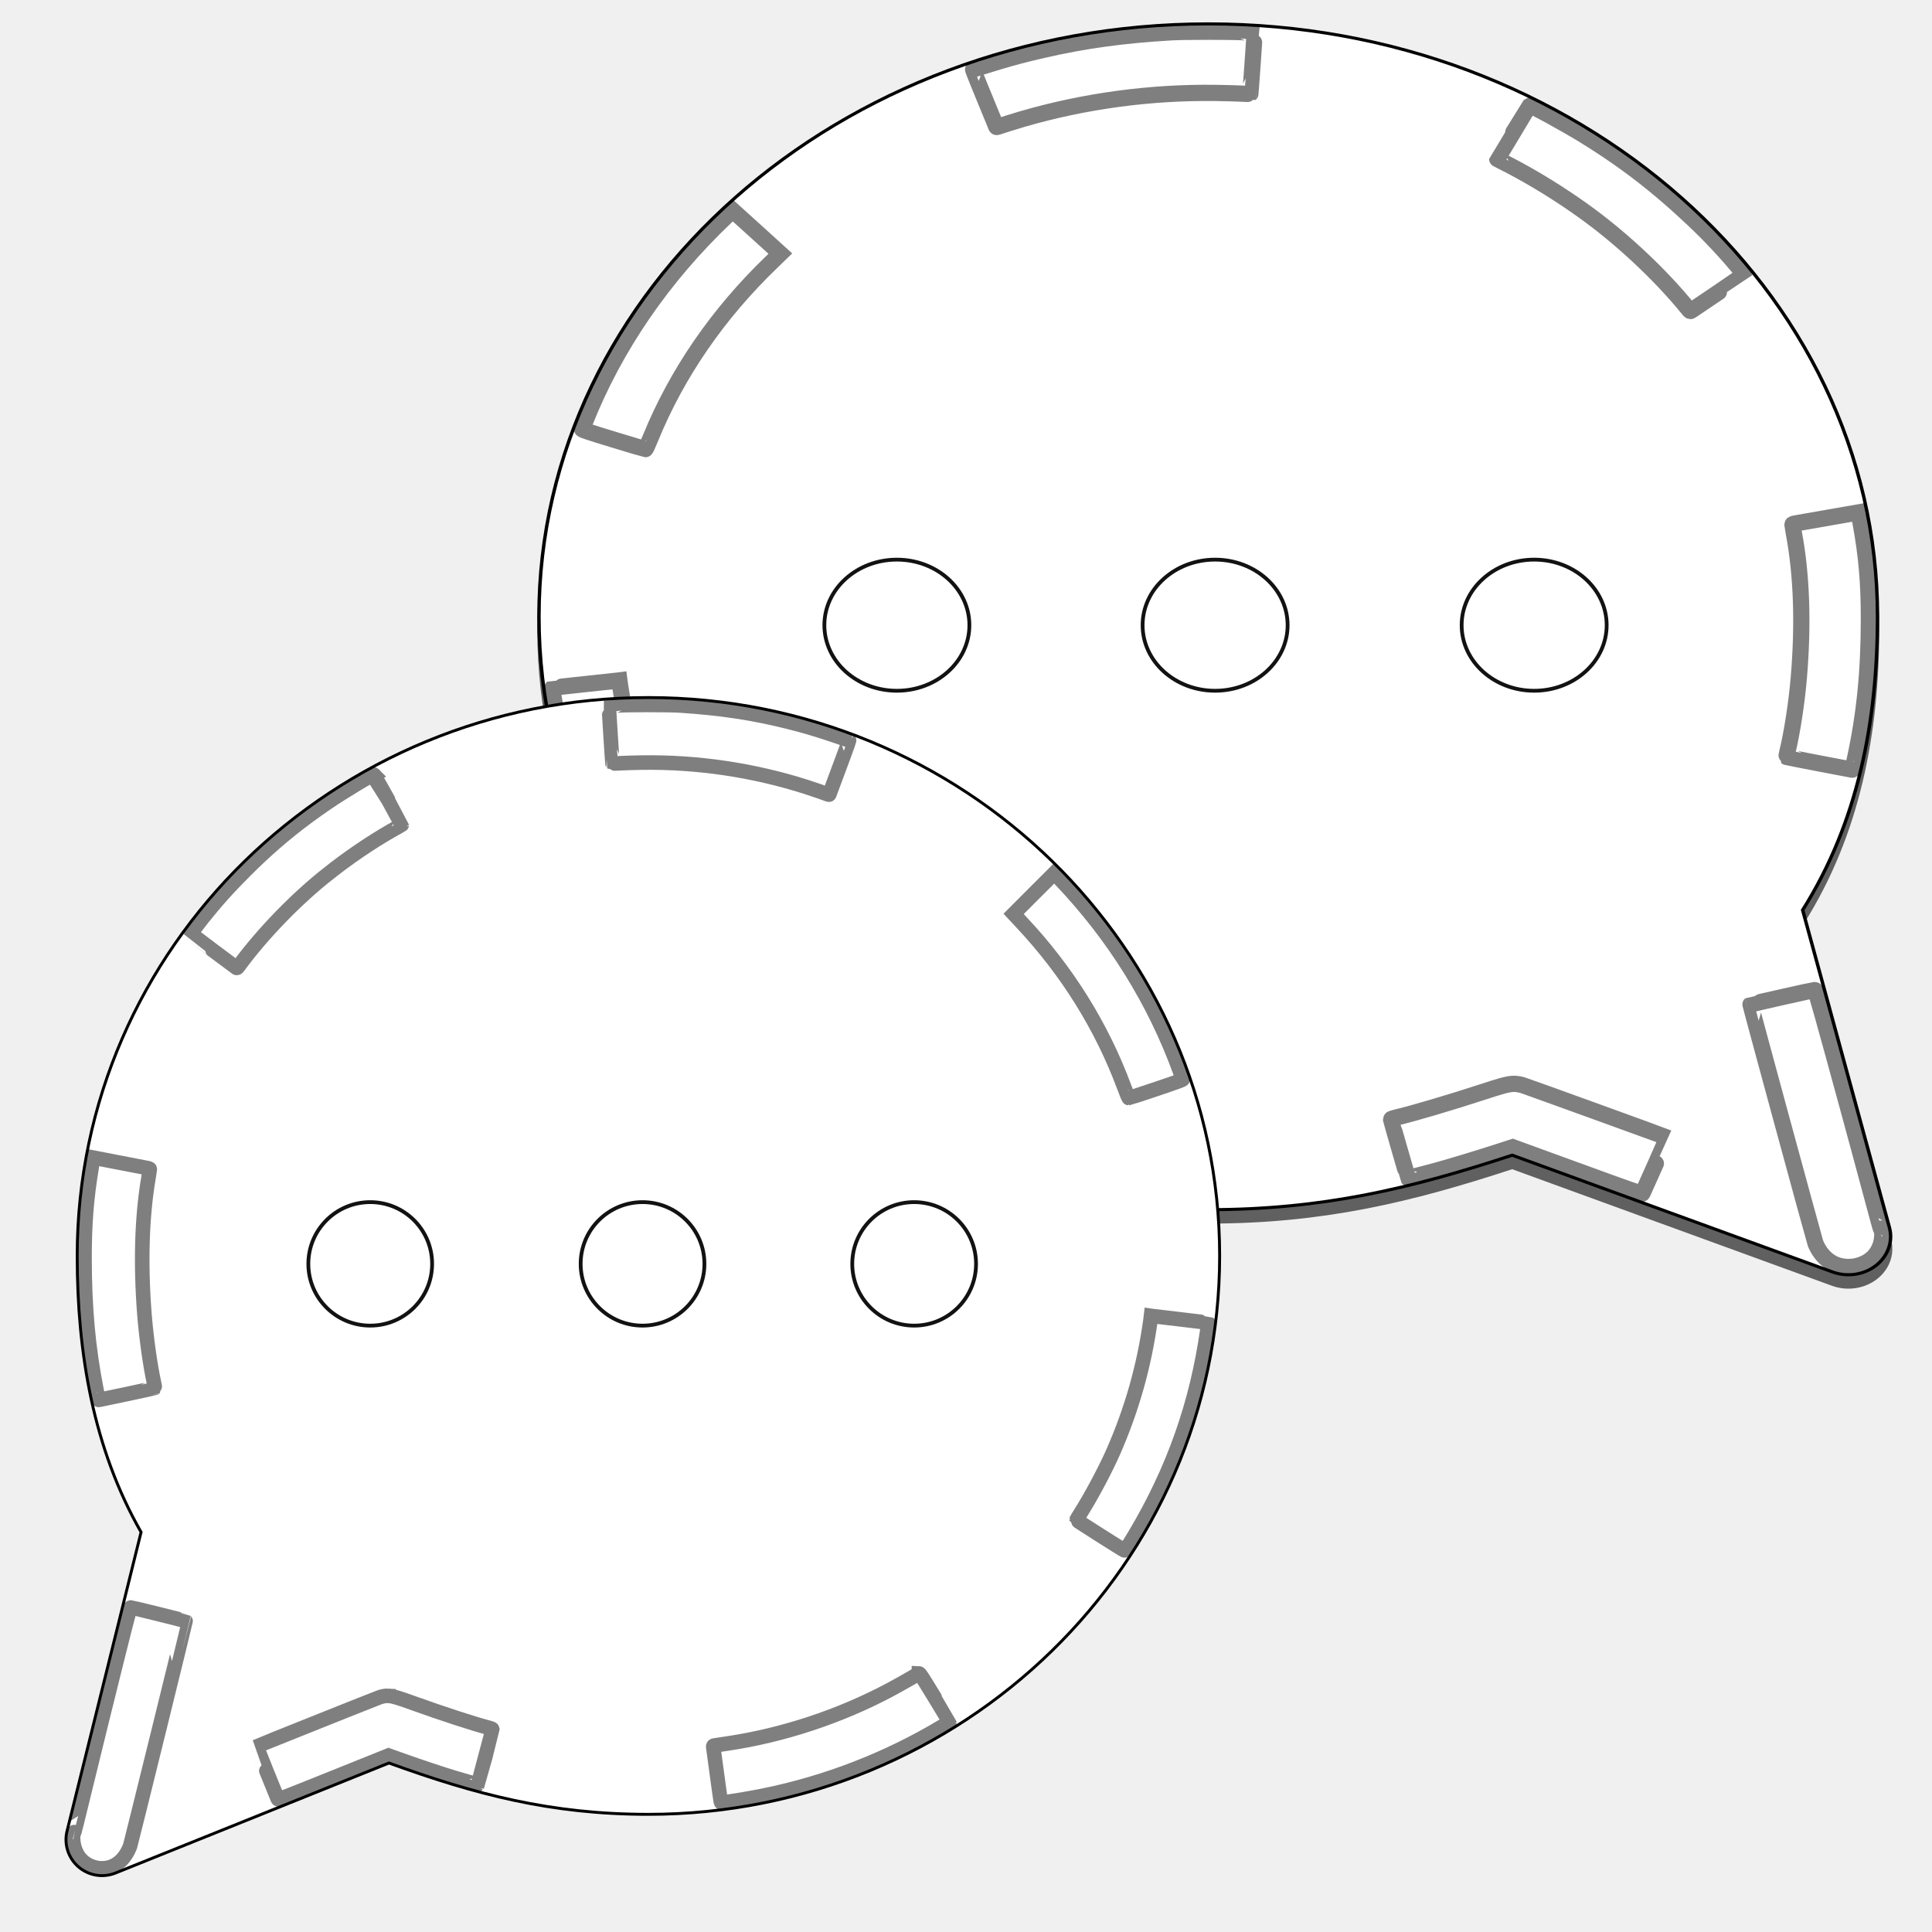
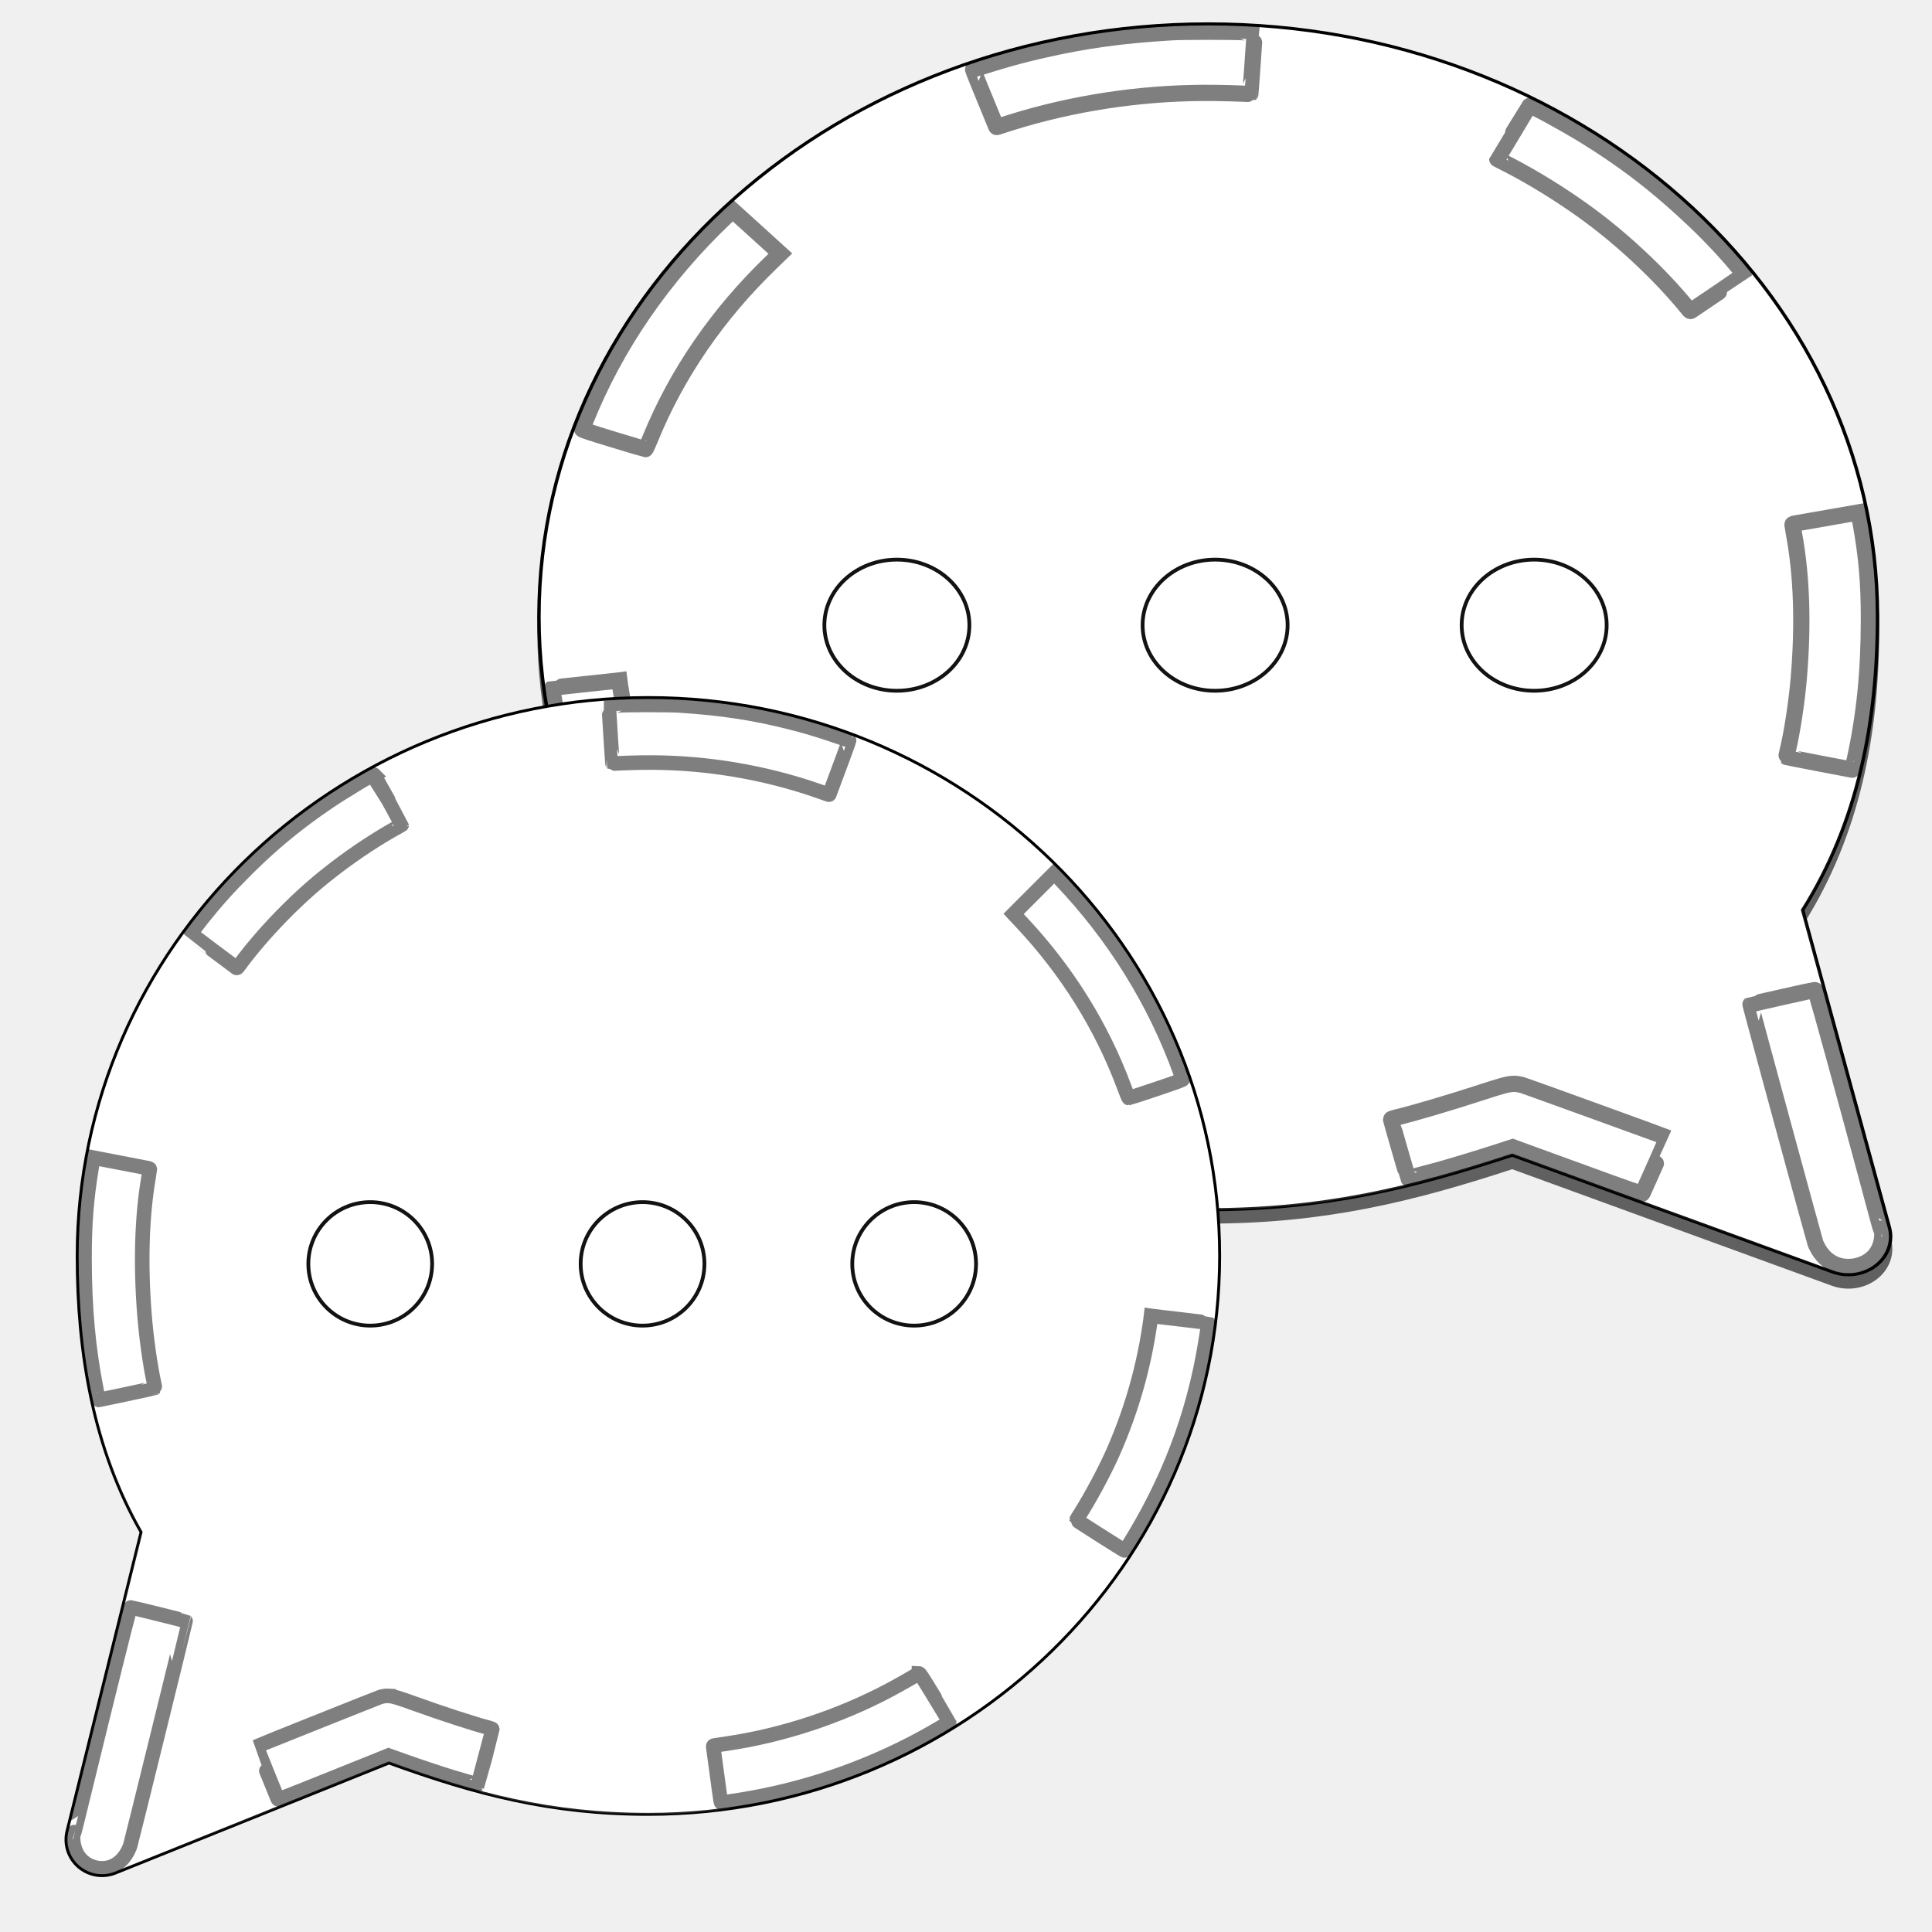
- <svg xmlns="http://www.w3.org/2000/svg" width="512" height="512" id="svg2" version="1.1">
+ <svg xmlns="http://www.w3.org/2000/svg" xmlns:xlink="http://www.w3.org/1999/xlink" width="512" height="512" id="svg2" version="1.1">
+   <defs id="defs4">
+     <linearGradient id="linearGradient3874">
+       <stop style="stop-color:#00a000;stop-opacity:1;" offset="0" id="stop3876" />
+       <stop style="stop-color:#00a000;stop-opacity:0;" offset="1" id="stop3878" />
+     </linearGradient>
+     <linearGradient id="linearGradient3913">
+       <stop style="stop-color:#ffffff;stop-opacity:1;" offset="0" id="stop3915" />
+       <stop style="stop-color:#ffffff;stop-opacity:0;" offset="1" id="stop3917" />
+     </linearGradient>
+     <linearGradient id="linearGradient3818">
+       <stop style="stop-color:#669900;stop-opacity:1" offset="0" id="stop3820" />
+       <stop style="stop-color:#99cc00;stop-opacity:1" offset="1" id="stop3822" />
+     </linearGradient>
+     <radialGradient xlink:href="#linearGradient3818" id="radialGradient3824" cx="212.07" cy="1045.918" fx="212.07" fy="1045.918" r="238.571" gradientTransform="matrix(1.949162,-0.9081772,0.6582921,1.41285,-879.6312,-248.9865)" gradientUnits="userSpaceOnUse" />
+     <radialGradient xlink:href="#linearGradient3913" id="radialGradient3919" cx="362.986" cy="379.775" fx="362.986" fy="379.775" r="139.953" gradientTransform="matrix(1.380048,1.044543,-1.332508,1.760506,339.0938,-577.8394)" gradientUnits="userSpaceOnUse" />
+     <linearGradient gradientUnits="userSpaceOnUse" y2="-155.759" x2="114.59" y1="35.546" x1="114.554" id="linearGradient3794" xlink:href="#linearGradient3788" />
+     <linearGradient id="linearGradient3788">
+       <stop id="stop3790" offset="0" style="stop-color:#1eed00;stop-opacity:1;" />
+       <stop id="stop3792" offset="1" style="stop-color:#abff28;stop-opacity:1;" />
+     </linearGradient>
+     <linearGradient id="linearGradient3821">
+       <stop style="stop-color:#ff283d;stop-opacity:1;" offset="0" id="stop3823" />
+       <stop style="stop-color:#ff28ae;stop-opacity:1;" offset="1" id="stop3825" />
+     </linearGradient>
+     <linearGradient id="linearGradient4543">
+       <stop style="stop-color:#2e45bf;stop-opacity:1;" offset="0" id="stop4545" />
+       <stop style="stop-color:#28a7ff;stop-opacity:1;" offset="1" id="stop4547" />
+     </linearGradient>
+     <linearGradient id="linearGradient4098">
+       <stop style="stop-color:#ffffff;stop-opacity:1;" offset="0" id="stop4100" />
+       <stop style="stop-color:#e6e6e6;stop-opacity:1" offset="1" id="stop4102" />
+     </linearGradient>
+     <linearGradient xlink:href="#linearGradient4098" id="linearGradient3833" x1="273.819" y1="764.747" x2="304.14" y2="936.473" gradientUnits="userSpaceOnUse" />
+     <linearGradient xlink:href="#linearGradient4098" id="linearGradient3853" gradientUnits="userSpaceOnUse" x1="273.819" y1="764.747" x2="304.14" y2="936.473" />
+     <radialGradient xlink:href="#linearGradient3818" id="radialGradient3863" cx="262.333" cy="945.238" fx="262.333" fy="945.238" r="185.498" gradientTransform="matrix(1.22532,-0.5420673,0.4309015,0.9740346,-466.4135,170.1183)" gradientUnits="userSpaceOnUse" />
+     <radialGradient xlink:href="#linearGradient3818" id="radialGradient3866" gradientUnits="userSpaceOnUse" gradientTransform="matrix(1.22532,-0.5420673,0.4309015,0.9740346,-466.4135,170.1183)" cx="262.333" cy="945.238" fx="262.333" fy="945.238" r="185.498" />
+     <radialGradient xlink:href="#linearGradient3913" id="radialGradient3873" gradientUnits="userSpaceOnUse" gradientTransform="matrix(1.380048,1.044543,-1.332508,1.760506,339.0938,-577.8394)" cx="321.753" cy="386.388" fx="321.753" fy="386.388" r="139.953" />
+     <radialGradient xlink:href="#linearGradient3818" id="radialGradient3880" gradientUnits="userSpaceOnUse" gradientTransform="matrix(1.22532,-0.5420673,0.4309015,0.9740346,-466.4135,-370.2439)" cx="262.333" cy="945.238" fx="262.333" fy="945.238" r="185.498" />
+     <radialGradient xlink:href="#linearGradient3913" id="radialGradient3883" gradientUnits="userSpaceOnUse" gradientTransform="matrix(1.109169,-0.4438576,0.3900554,0.7975629,-331.3232,189.9733)" cx="262.333" cy="945.238" fx="262.333" fy="945.238" r="185.498" />
+     <filter id="filter3895">
+       <feGaussianBlur stdDeviation="2.001" id="feGaussianBlur3897" />
+     </filter>
+     <radialGradient xlink:href="#linearGradient3874" id="radialGradient3881" cx="150.357" cy="236.286" fx="150.357" fy="236.286" r="26.887" gradientTransform="matrix(1,0,0,0.986717,0,3.138577)" gradientUnits="userSpaceOnUse" />
+     <radialGradient xlink:href="#linearGradient3913" id="radialGradient3883-8" gradientUnits="userSpaceOnUse" gradientTransform="matrix(-0.9466801,-0.4180243,-0.3329136,0.7511433,727.9095,-151.0972)" cx="262.333" cy="945.238" fx="262.333" fy="945.238" r="185.498" />
+   </defs>
  <g id="layer1" transform="translate(0,-540.3622)" style="display:inline">
    <path d="m 253.344,605.766 c -107.905,0 -195.953,85.877 -195.953,191.859 0,105.983 88.043,191.922 195.953,191.922 33.564,0 59.438,-6.903 88.98,-17.637 l 93.807,37.803 a 12.36,12.36 0 0 0 16.617,-14.43 L 427.354,892.57 c 16.32,-28.658 21.912,-61.287 21.912,-94.945 0,-105.98 -88.017,-191.859 -195.922,-191.859 z" id="path3885" style="opacity:0.6;fill:#000000;fill-opacity:1;stroke:#000000" transform="matrix(0.9052078,0,0,0.8188238,90.87789,53.95171)" />
    <path style="fill:#ffffff;fill-opacity:1;stroke:#000000" id="path3868" d="m 253.344,605.766 c -107.905,0 -195.953,85.877 -195.953,191.859 0,105.983 88.043,191.922 195.953,191.922 33.564,0 59.438,-6.903 88.98,-17.637 l 93.807,37.803 a 12.36,12.36 0 0 0 16.617,-14.43 L 427.354,892.57 c 16.32,-28.658 21.912,-61.287 21.912,-94.945 0,-105.98 -88.017,-191.859 -195.922,-191.859 z" transform="matrix(0.9052078,0,0,0.8188238,90.87789,50.67639)" />
    <path style="opacity:0.192;fill:url(#radialGradient3883);fill-opacity:1;stroke:none" d="m 465.379,645.951 c -99.667,0 -180.447,71.72 -180.447,160.182 0,18.66 3.6,36.575 10.212,53.223 8.189,1.031 16.561,1.561 25.063,1.561 30.377,0 53.799,-5.645 80.535,-14.432 l 84.92,30.961 a 11.188,10.12 0 0 0 15.049,-11.822 l -22.998,-84.083 c 14.782,-23.47 19.83,-50.195 19.83,-77.763 0,-20.048 -4.251,-39.206 -11.994,-56.831 -6.622,-0.654 -13.353,-0.998 -20.169,-0.998 z" id="path3878" />
    <path id="path3845" d="m 493.477,871.353 -24.044,-87.993 c 15.289,-22.239 20.556,-48.352 20.556,-76.284 0,-81.187 -74.405,-146.979 -166.17,-146.979 -91.765,0 -166.17,65.793 -166.17,146.979 0,81.187 74.405,147.028 166.17,147.028 30.466,0 52.721,-5.659 80.858,-15.124 z" style="opacity:0;fill:none;stroke:#000000;stroke-width:17.219;stroke-linecap:butt;stroke-linejoin:round;stroke-miterlimit:4;stroke-dasharray:68.875, 68.875;stroke-dashoffset:0;stroke-opacity:1" />
    <path id="path3855" d="m 320.178,548.767 c -4.138,-9.4e-4 -8.256,0.06 -9.816,0.154 -12.921,0.77 -22.819,2.122 -34.115,4.708 -4.341,0.994 -7.662,1.875 -11.683,3.071 -2.568,0.763 -6.47,1.983 -6.676,2.098 -0.063,0.035 2.557,6.484 6.138,15.148 0.036,0.087 0.131,0.096 0.255,0.051 0.856,-0.311 4.963,-1.597 6.874,-2.149 16.447,-4.757 33.788,-7.086 50.975,-6.858 2.42,0.032 5.483,0.111 6.789,0.179 1.306,0.069 2.399,0.107 2.433,0.077 0.053,-0.048 1.178,-16.134 1.132,-16.172 -0.01,-0.008 -1.084,-0.076 -2.404,-0.154 -1.604,-0.094 -5.762,-0.152 -9.901,-0.154 z m 85.174,19.575 c -0.078,0.076 -8.571,14.098 -8.571,14.15 0,0.013 0.39,0.22 0.877,0.461 6.442,3.182 13.498,7.393 19.915,11.849 2.487,1.727 4.878,3.49 7.1,5.244 3.238,2.556 6.466,5.338 9.552,8.214 4.907,4.573 9.454,9.382 13.106,13.894 0.502,0.62 0.608,0.703 0.792,0.589 0.872,-0.542 14.141,-9.57 14.144,-9.621 0.004,-0.07 -2.564,-3.145 -3.649,-4.376 -4.338,-4.919 -8.146,-8.751 -13.267,-13.383 -6.353,-5.746 -12.408,-10.509 -19.236,-15.091 -1.973,-1.324 -4.01,-2.633 -6.138,-3.946 -5.074,-3.132 -14.383,-8.22 -14.625,-7.984 z m -211.196,27.763 -1.867,1.791 c -16.587,15.772 -29.261,34.215 -37.255,54.247 -0.391,0.981 -0.736,1.86 -0.764,1.97 -0.037,0.145 2.273,0.91 8.288,2.738 4.579,1.391 8.397,2.528 8.486,2.533 0.089,0.005 0.705,-1.352 1.386,-3.019 6.994,-17.113 17.823,-32.843 32.022,-46.519 l 2.348,-2.277 -6.308,-5.732 z m 298.407,80.04 -7.609,1.331 c -4.188,0.744 -8.125,1.44 -8.769,1.535 -0.805,0.119 -1.188,0.243 -1.188,0.384 0,0.113 0.179,1.134 0.396,2.277 2.077,10.957 2.524,24.069 1.301,38.408 -0.56,6.563 -1.805,14.626 -2.998,19.473 -0.179,0.729 -0.292,1.374 -0.255,1.407 0.037,0.034 3.94,0.803 8.684,1.714 4.744,0.911 8.692,1.653 8.741,1.663 0.049,0.01 0.352,-1.204 0.679,-2.712 2.582,-11.892 3.71,-23.067 3.734,-37.026 0.017,-9.792 -0.608,-16.927 -2.206,-25.691 z m -328.421,44.524 -0.594,0.077 c -0.324,0.043 -4.303,0.471 -8.826,0.947 -4.523,0.476 -8.27,0.905 -8.317,0.947 -0.109,0.099 0.194,2.029 0.877,5.783 3.743,20.571 11.559,39.098 24.243,57.42 0.346,0.5 0.716,0.888 0.82,0.87 0.278,-0.048 14.93,-8.481 14.936,-8.598 0.003,-0.054 -0.612,-0.975 -1.358,-2.047 -3.28,-4.715 -7.637,-12.13 -10.042,-17.093 -5.787,-11.94 -9.6,-24.126 -11.57,-37.026 z m 316.851,82.036 c -0.36,0.007 -16.976,3.739 -17.086,3.838 -0.075,0.068 16.942,62.592 17.199,63.254 0.31,0.798 2.869,7.318 10.425,6.196 8.423,-1.629 7.568,-10.194 6.915,-10.06 -0.087,0.017 -3.863,-14.327 -8.599,-31.678 -6.762,-24.774 -8.661,-31.554 -8.854,-31.55 z m -244.802,18.577 c -0.315,0.009 -0.935,0.923 -4.837,6.704 -2.548,3.774 -4.639,6.895 -4.639,6.934 0,0.095 2.635,1.522 5.431,2.968 17.181,8.886 36.192,15.165 55.67,18.372 2.76,0.455 4.36,0.699 8.486,1.254 0.533,0.072 1.053,0.144 1.16,0.154 0.242,0.022 0.187,0.436 1.443,-7.958 0.577,-3.86 1.08,-7.252 1.132,-7.548 0.091,-0.52 0.066,-0.54 -0.453,-0.614 -0.296,-0.042 -2.065,-0.287 -3.932,-0.537 -17.144,-2.3 -34.788,-7.578 -50.211,-14.995 -2.732,-1.314 -7.815,-3.922 -9.109,-4.683 -0.041,-0.024 -0.097,-0.052 -0.141,-0.051 z m 164.663,6.32 c -1.523,0.09 -3.537,0.707 -8.034,2.175 -8.685,2.835 -18.549,5.744 -22.998,6.781 -0.644,0.15 -1.187,0.352 -1.188,0.435 -0.002,0.149 4.4,15.448 4.469,15.532 0.042,0.052 4.879,-1.183 7.892,-2.021 3.918,-1.09 10.51,-3.087 15.219,-4.606 l 4.668,-1.51 17.142,6.244 c 13.946,5.085 17.142,6.221 17.227,6.039 0.696,-1.482 6.624,-14.822 6.591,-14.841 -0.298,-0.17 -37.771,-13.744 -38.358,-13.894 -0.967,-0.247 -1.717,-0.387 -2.631,-0.333 z" style="opacity:0.5;fill:#ffffff;fill-opacity:1;stroke:#000000;stroke-width:4.305;stroke-miterlimit:4;stroke-dasharray:none;stroke-opacity:1" />
  </g>
  <g id="layer2" style="display:inline">
    <path style="display:inline;fill:#ffffff;fill-opacity:1;stroke:#000000" id="path3868-5" d="m 253.344,605.766 c -107.905,0 -195.953,85.877 -195.953,191.859 0,105.983 88.043,191.922 195.953,191.922 33.564,0 59.438,-6.903 88.98,-17.637 l 93.807,37.803 a 12.36,12.36 0 0 0 16.617,-14.43 L 427.354,892.57 c 16.32,-28.658 21.912,-61.287 21.912,-94.945 0,-105.98 -88.017,-191.859 -195.922,-191.859 z" transform="matrix(-0.7725981,0,0,0.7711668,367.5593,-282.2868)" />
    <path style="display:inline;opacity:0.192;fill:url(#radialGradient3883-8);fill-opacity:1;stroke:none" d="m 47.921,278.342 c 85.066,0 154.013,67.546 154.013,150.859 0,17.574 -3.073,34.447 -8.716,50.126 -6.989,0.971 -14.135,1.47 -21.391,1.47 -25.927,0 -45.917,-5.317 -68.737,-13.592 L 30.61,496.365 A 9.549,9.531 0 0 1 17.766,485.231 l 19.629,-79.189 C 24.778,383.938 20.47,358.768 20.47,332.805 c 0,-18.881 3.628,-36.924 10.237,-53.524 5.652,-0.616 11.396,-0.94 17.214,-0.94 z" id="path3878-3" />
    <path id="path3845-7" d="M 23.939,490.625 44.461,407.753 C 31.412,386.809 26.916,362.216 26.916,335.91 c 0,-76.462 63.505,-138.425 141.827,-138.425 78.322,0 141.827,61.963 141.827,138.425 0,76.462 -63.505,138.471 -141.827,138.471 -26.003,0 -44.997,-5.329 -69.012,-14.243 z" style="display:inline;opacity:0;fill:none;stroke:#000000;stroke-width:15.438;stroke-linecap:butt;stroke-linejoin:round;stroke-miterlimit:4;stroke-dasharray:61.751, 61.751;stroke-dashoffset:0;stroke-opacity:1" />
    <path id="path3855-0" d="m 171.851,186.814 c 3.532,-0.001 7.047,0.057 8.378,0.145 11.028,0.725 19.476,1.998 29.117,4.434 3.705,0.936 6.54,1.766 9.971,2.892 2.192,0.719 5.522,1.868 5.698,1.976 0.054,0.033 -2.183,6.106 -5.239,14.267 -0.031,0.082 -0.112,0.09 -0.217,0.048 -0.73,-0.293 -4.236,-1.504 -5.867,-2.024 -14.038,-4.48 -28.838,-6.673 -43.507,-6.459 -2.066,0.03 -4.68,0.104 -5.795,0.169 -1.115,0.065 -2.048,0.101 -2.076,0.072 -0.045,-0.045 -1.005,-15.195 -0.966,-15.231 0.008,-0.008 0.925,-0.072 2.052,-0.145 1.369,-0.089 4.918,-0.143 8.45,-0.145 z m -72.697,18.436 c 0.066,0.071 7.316,13.277 7.316,13.327 0,0.012 -0.333,0.207 -0.748,0.434 -5.498,2.997 -11.52,6.963 -16.997,11.159 -2.122,1.626 -4.163,3.287 -6.06,4.939 -2.763,2.407 -5.519,5.028 -8.153,7.736 -4.188,4.307 -8.069,8.836 -11.186,13.085 -0.428,0.584 -0.519,0.662 -0.676,0.554 -0.744,-0.511 -12.07,-9.013 -12.072,-9.061 -0.003,-0.065 2.188,-2.962 3.115,-4.121 3.703,-4.633 6.953,-8.242 11.323,-12.604 5.422,-5.411 10.59,-9.897 16.418,-14.213 1.684,-1.247 3.423,-2.48 5.239,-3.717 4.331,-2.949 12.276,-7.741 12.482,-7.519 z m 180.257,26.147 1.593,1.687 c 14.157,14.854 24.975,32.223 31.797,51.09 0.334,0.923 0.628,1.751 0.652,1.856 0.031,0.137 -1.94,0.857 -7.074,2.579 -3.908,1.31 -7.167,2.381 -7.243,2.386 -0.076,0.005 -0.602,-1.274 -1.183,-2.844 -5.969,-16.117 -15.212,-30.931 -27.331,-43.812 l -2.004,-2.145 5.384,-5.398 z m -254.692,75.382 6.495,1.253 c 3.574,0.7 6.934,1.356 7.485,1.446 0.687,0.112 1.014,0.229 1.014,0.361 0,0.106 -0.153,1.068 -0.338,2.145 -1.773,10.319 -2.154,22.668 -1.111,36.173 0.478,6.181 1.541,13.774 2.559,18.339 0.153,0.686 0.249,1.294 0.217,1.325 -0.032,0.032 -3.363,0.757 -7.412,1.615 -4.049,0.858 -7.418,1.557 -7.46,1.566 -0.042,0.009 -0.3,-1.134 -0.579,-2.554 -2.203,-11.199 -3.166,-21.724 -3.187,-34.871 -0.014,-9.222 0.519,-15.942 1.883,-24.195 z m 280.308,41.932 0.507,0.072 c 0.277,0.04 3.673,0.443 7.533,0.892 3.86,0.448 7.059,0.852 7.098,0.892 0.093,0.093 -0.166,1.911 -0.748,5.446 -3.195,19.373 -9.866,36.823 -20.691,54.078 -0.296,0.471 -0.611,0.836 -0.7,0.819 -0.237,-0.045 -12.742,-7.988 -12.748,-8.097 -0.003,-0.051 0.523,-0.919 1.159,-1.928 2.799,-4.441 6.518,-11.424 8.571,-16.098 4.939,-11.245 8.193,-22.722 9.875,-34.871 z M 34.594,425.972 c 0.308,0.006 14.489,3.521 14.583,3.615 0.064,0.064 -14.46,58.949 -14.679,59.572 -0.264,0.752 -2.449,6.892 -8.898,5.836 -7.189,-1.534 -6.459,-9.601 -5.902,-9.475 0.074,0.016 3.297,-13.493 7.34,-29.834 5.772,-23.332 7.393,-29.717 7.557,-29.714 z m 208.939,17.496 c 0.269,0.009 0.798,0.869 4.129,6.314 2.174,3.554 3.96,6.494 3.96,6.531 0,0.089 -2.249,1.434 -4.636,2.795 -14.664,8.369 -30.89,14.283 -47.515,17.303 -2.355,0.428 -3.721,0.659 -7.243,1.181 -0.455,0.068 -0.898,0.136 -0.99,0.145 -0.207,0.02 -0.16,0.411 -1.231,-7.495 -0.493,-3.635 -0.922,-6.83 -0.966,-7.109 -0.077,-0.49 -0.057,-0.508 0.386,-0.578 0.252,-0.04 1.762,-0.27 3.356,-0.506 14.633,-2.167 29.692,-7.137 42.855,-14.122 2.332,-1.237 6.67,-3.694 7.774,-4.41 0.035,-0.023 0.082,-0.049 0.121,-0.048 z m -140.54,5.952 c 1.3,0.085 3.019,0.666 6.857,2.048 7.413,2.67 15.831,5.41 19.629,6.386 0.549,0.141 1.013,0.332 1.014,0.41 0.001,0.141 -3.756,14.549 -3.815,14.628 -0.036,0.049 -4.164,-1.114 -6.736,-1.904 -3.344,-1.026 -8.97,-2.908 -12.989,-4.338 l -3.984,-1.422 -14.631,5.88 c -11.903,4.789 -14.63,5.859 -14.704,5.687 -0.594,-1.396 -5.653,-13.96 -5.625,-13.977 0.255,-0.16 32.238,-12.944 32.739,-13.086 0.825,-0.233 1.466,-0.364 2.245,-0.313 z" style="display:inline;opacity:0.5;fill:#ffffff;fill-opacity:1;stroke:#000000;stroke-width:3.859;stroke-miterlimit:4;stroke-dasharray:none;stroke-opacity:1" />
    <ellipse cy="334.939" cx="-242.261" style="opacity:0.928;fill:#ffffff;fill-opacity:1;fill-rule:evenodd;stroke:#000000" id="path3047-7" rx="16.401" ry="16.364" transform="scale(-1,1)" />
    <ellipse cy="334.939" cx="-170.281" style="opacity:0.928;fill:#ffffff;fill-opacity:1;fill-rule:evenodd;stroke:#000000" id="path3047-1-89" rx="16.401" ry="16.364" transform="scale(-1,1)" />
    <ellipse cy="334.939" cx="-98.116" style="opacity:0.928;fill:#ffffff;fill-opacity:1;fill-rule:evenodd;stroke:#000000" id="path3047-1-8-8" rx="16.401" ry="16.364" transform="scale(-1,1)" />
  </g>
  <g id="layer4">
    <ellipse style="opacity:0.928;fill:#ffffff;fill-opacity:1;fill-rule:evenodd;stroke:#000000" id="path3047" cx="237.683" cy="165.683" rx="19.216" ry="17.375" />
    <ellipse style="opacity:0.928;fill:#ffffff;fill-opacity:1;fill-rule:evenodd;stroke:#000000" id="path3047-1" cx="322.017" cy="165.683" rx="19.216" ry="17.375" />
    <ellipse style="opacity:0.928;fill:#ffffff;fill-opacity:1;fill-rule:evenodd;stroke:#000000" id="path3047-1-8" cx="406.568" cy="165.683" rx="19.216" ry="17.375" />
  </g>
</svg>
